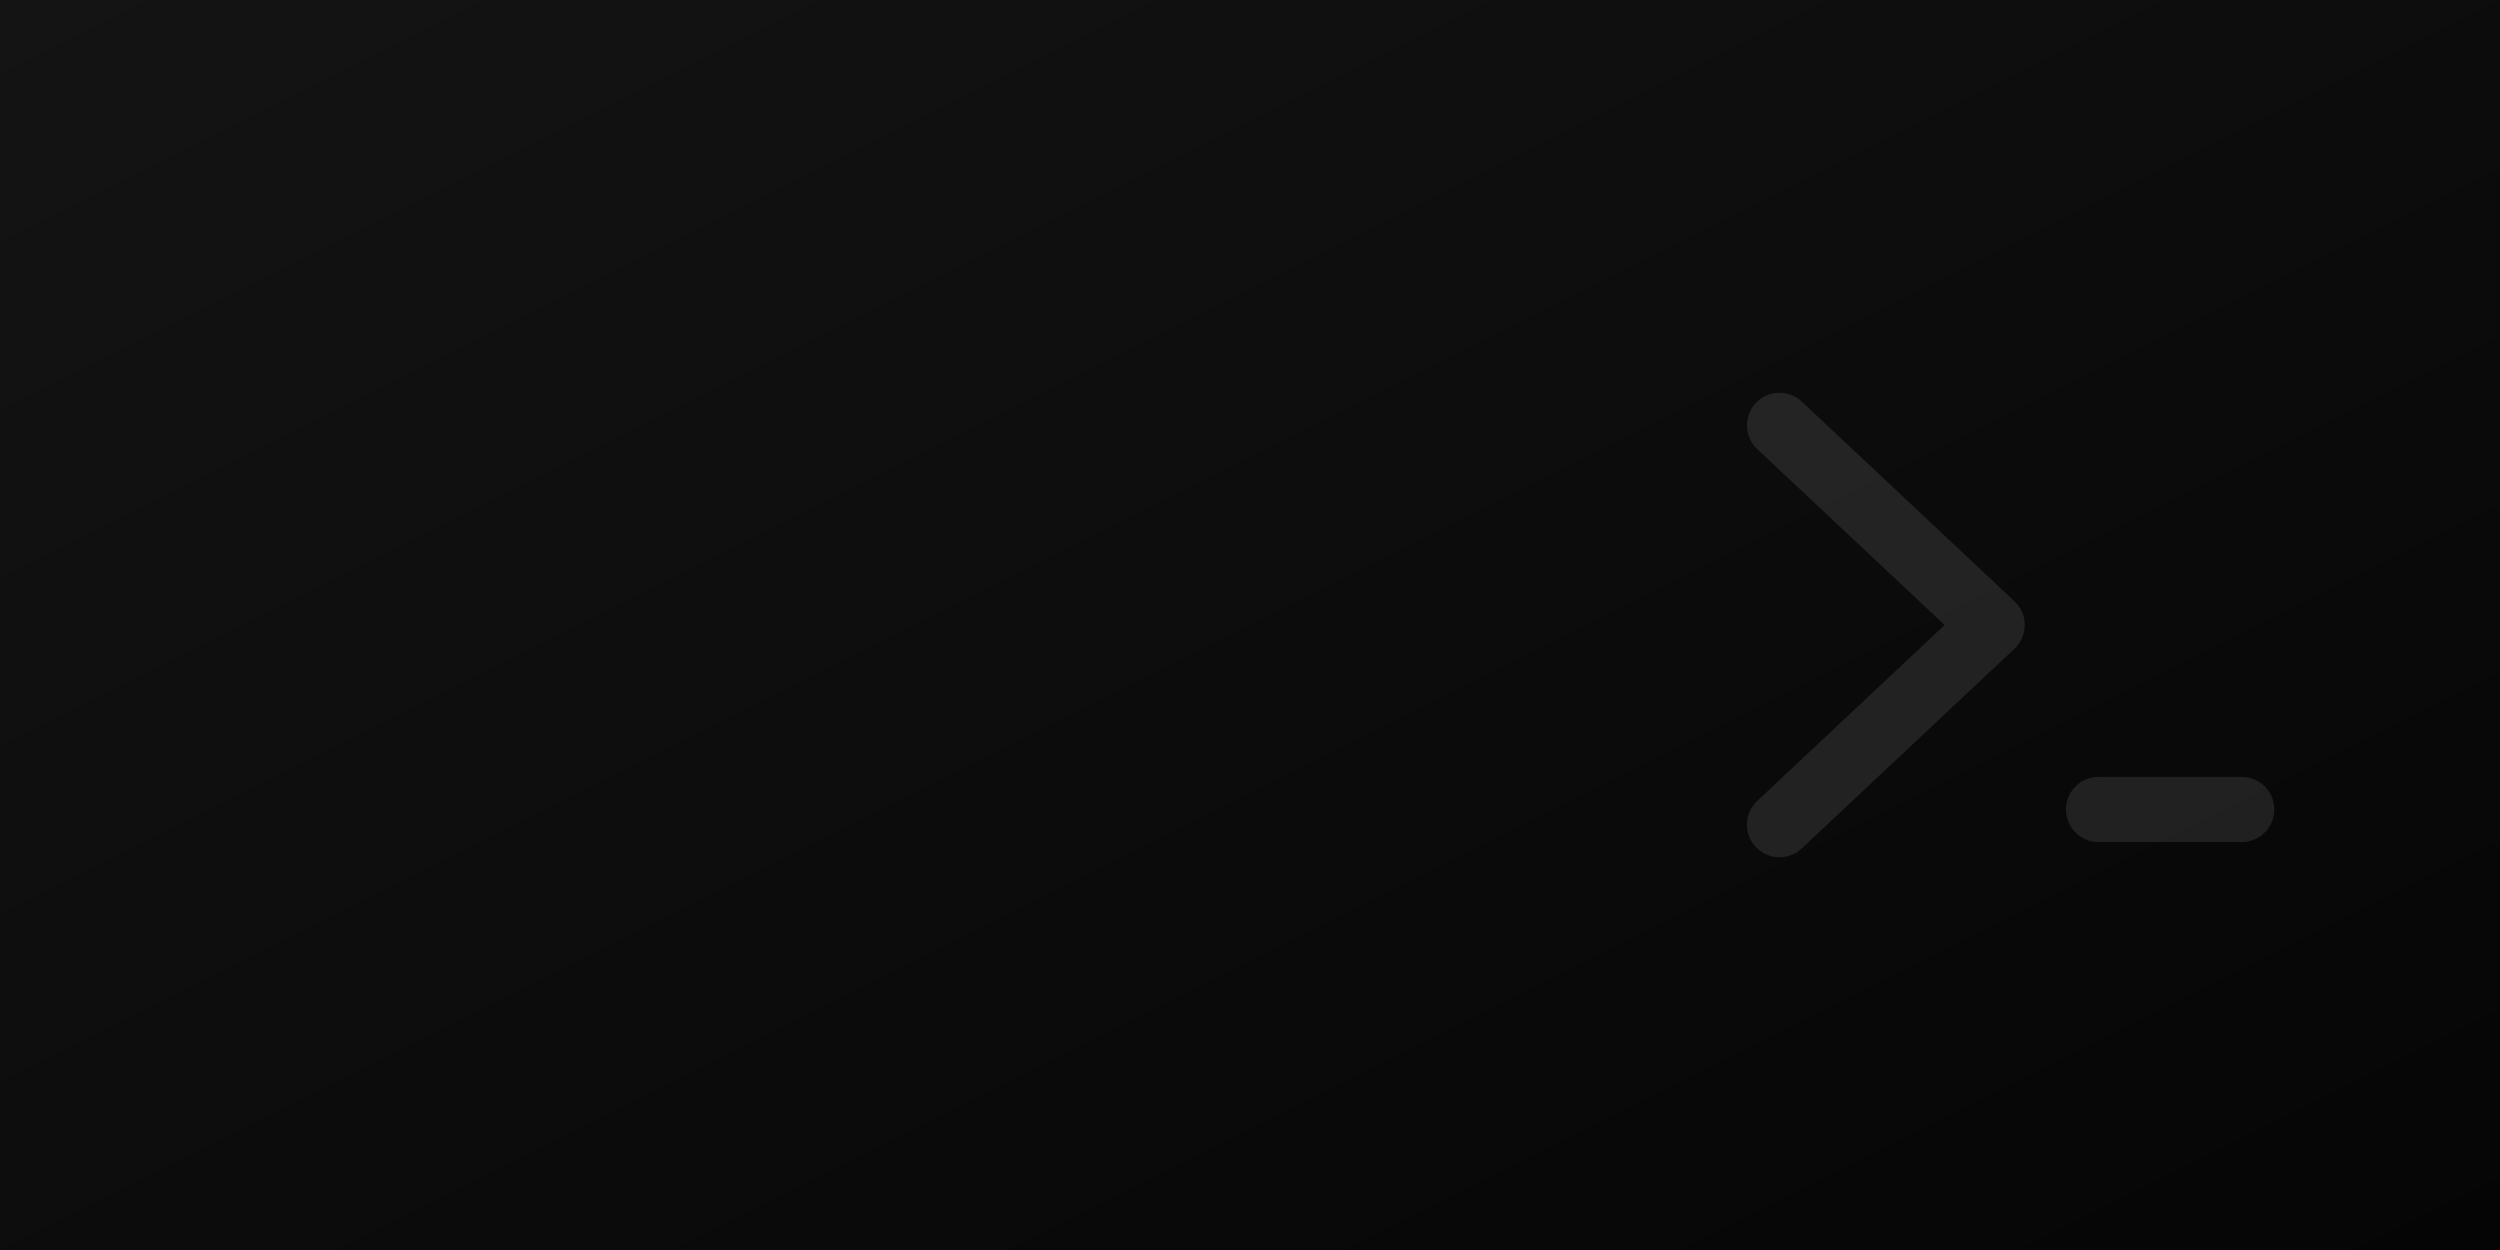
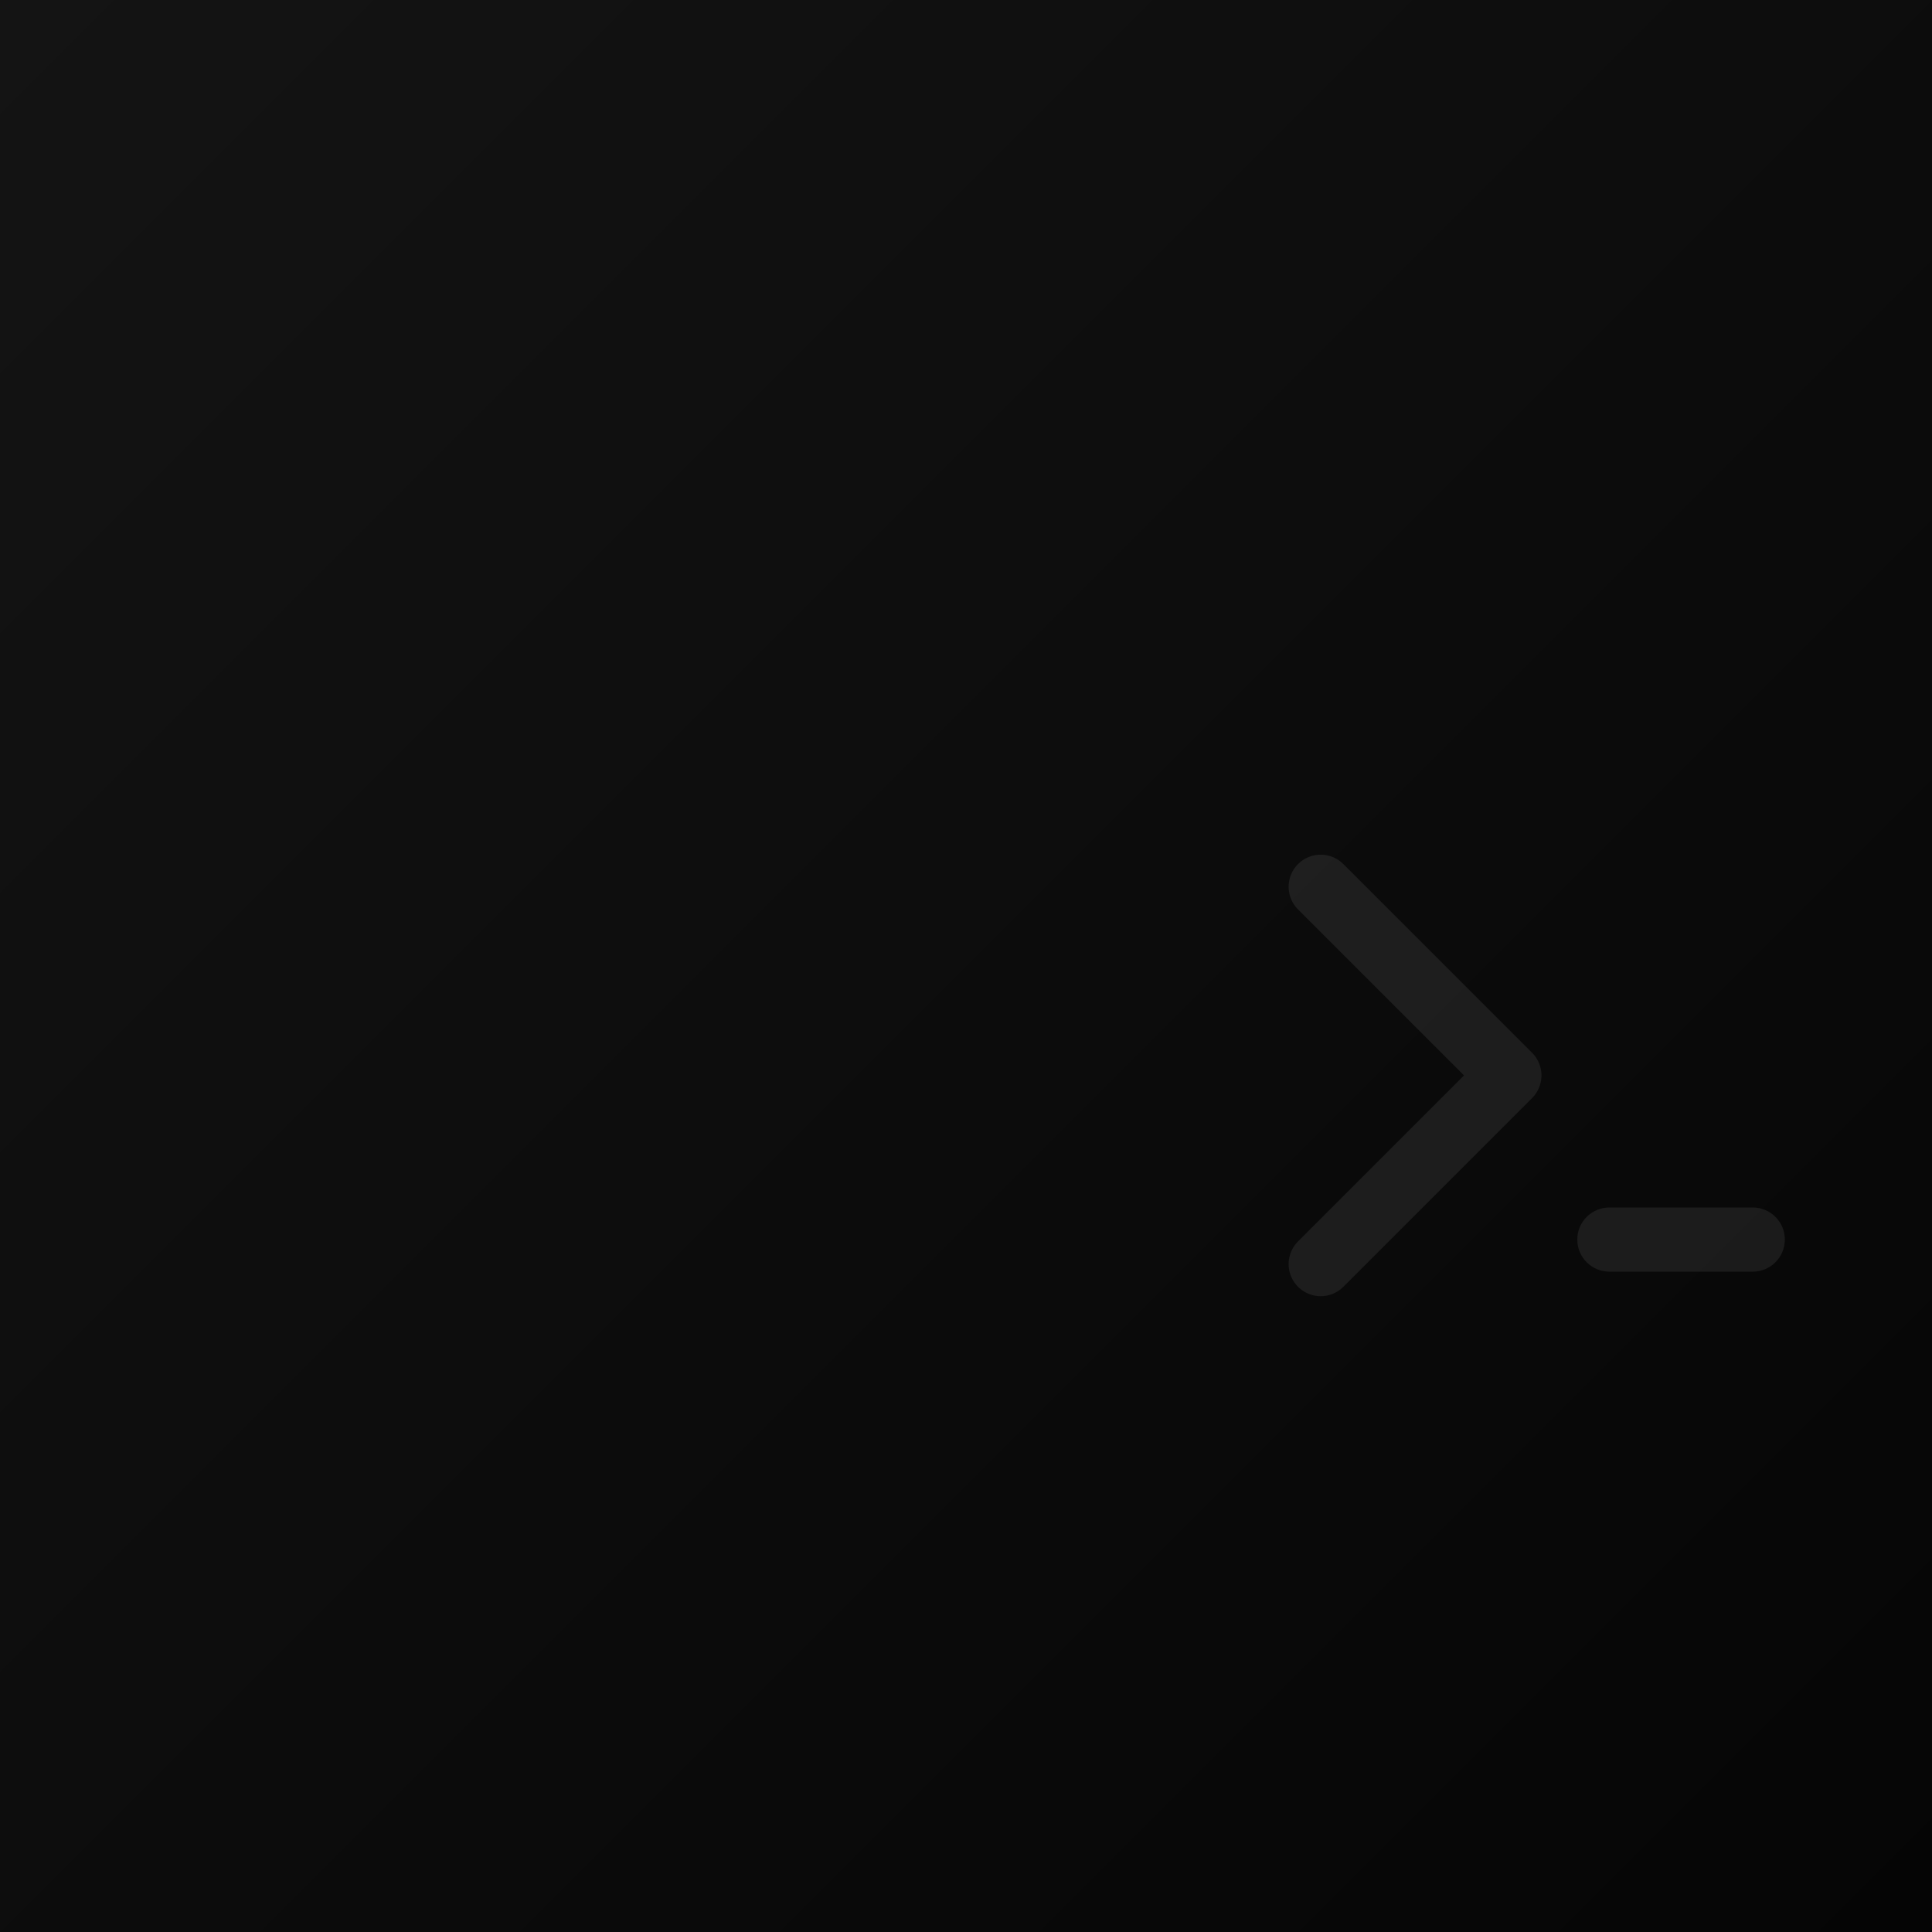
- <svg xmlns="http://www.w3.org/2000/svg" width="1152" height="576" viewBox="0 0 1152 576">
+ <svg xmlns="http://www.w3.org/2000/svg" width="1024" height="1024" viewBox="0 0 1024 1024">
  <defs>
    <linearGradient id="field" x1="0" y1="0" x2="1" y2="1">
      <stop offset="0" stop-color="#141414" />
      <stop offset="1" stop-color="#050505" />
    </linearGradient>
  </defs>
-   <rect width="1152" height="576" fill="url(#field)" />
-   <g fill="none" stroke="#FFFFFF" stroke-width="30" stroke-linecap="round" stroke-linejoin="round" opacity="0.10">
-     <polyline points="820,196 918,288 820,380" />
+   <rect width="1024" height="1024" fill="url(#field)" />
+   <g fill="none" stroke="#FFFFFF" stroke-width="34" stroke-linecap="round" stroke-linejoin="round" opacity="0.08">
+     <polyline points="700,470 800,570 700,670" />
  </g>
-   <rect x="952" y="358" width="96" height="30" rx="15" fill="#FFFFFF" opacity="0.10" />
+   <rect x="836" y="640" width="110" height="34" rx="17" fill="#FFFFFF" opacity="0.08" />
</svg>
